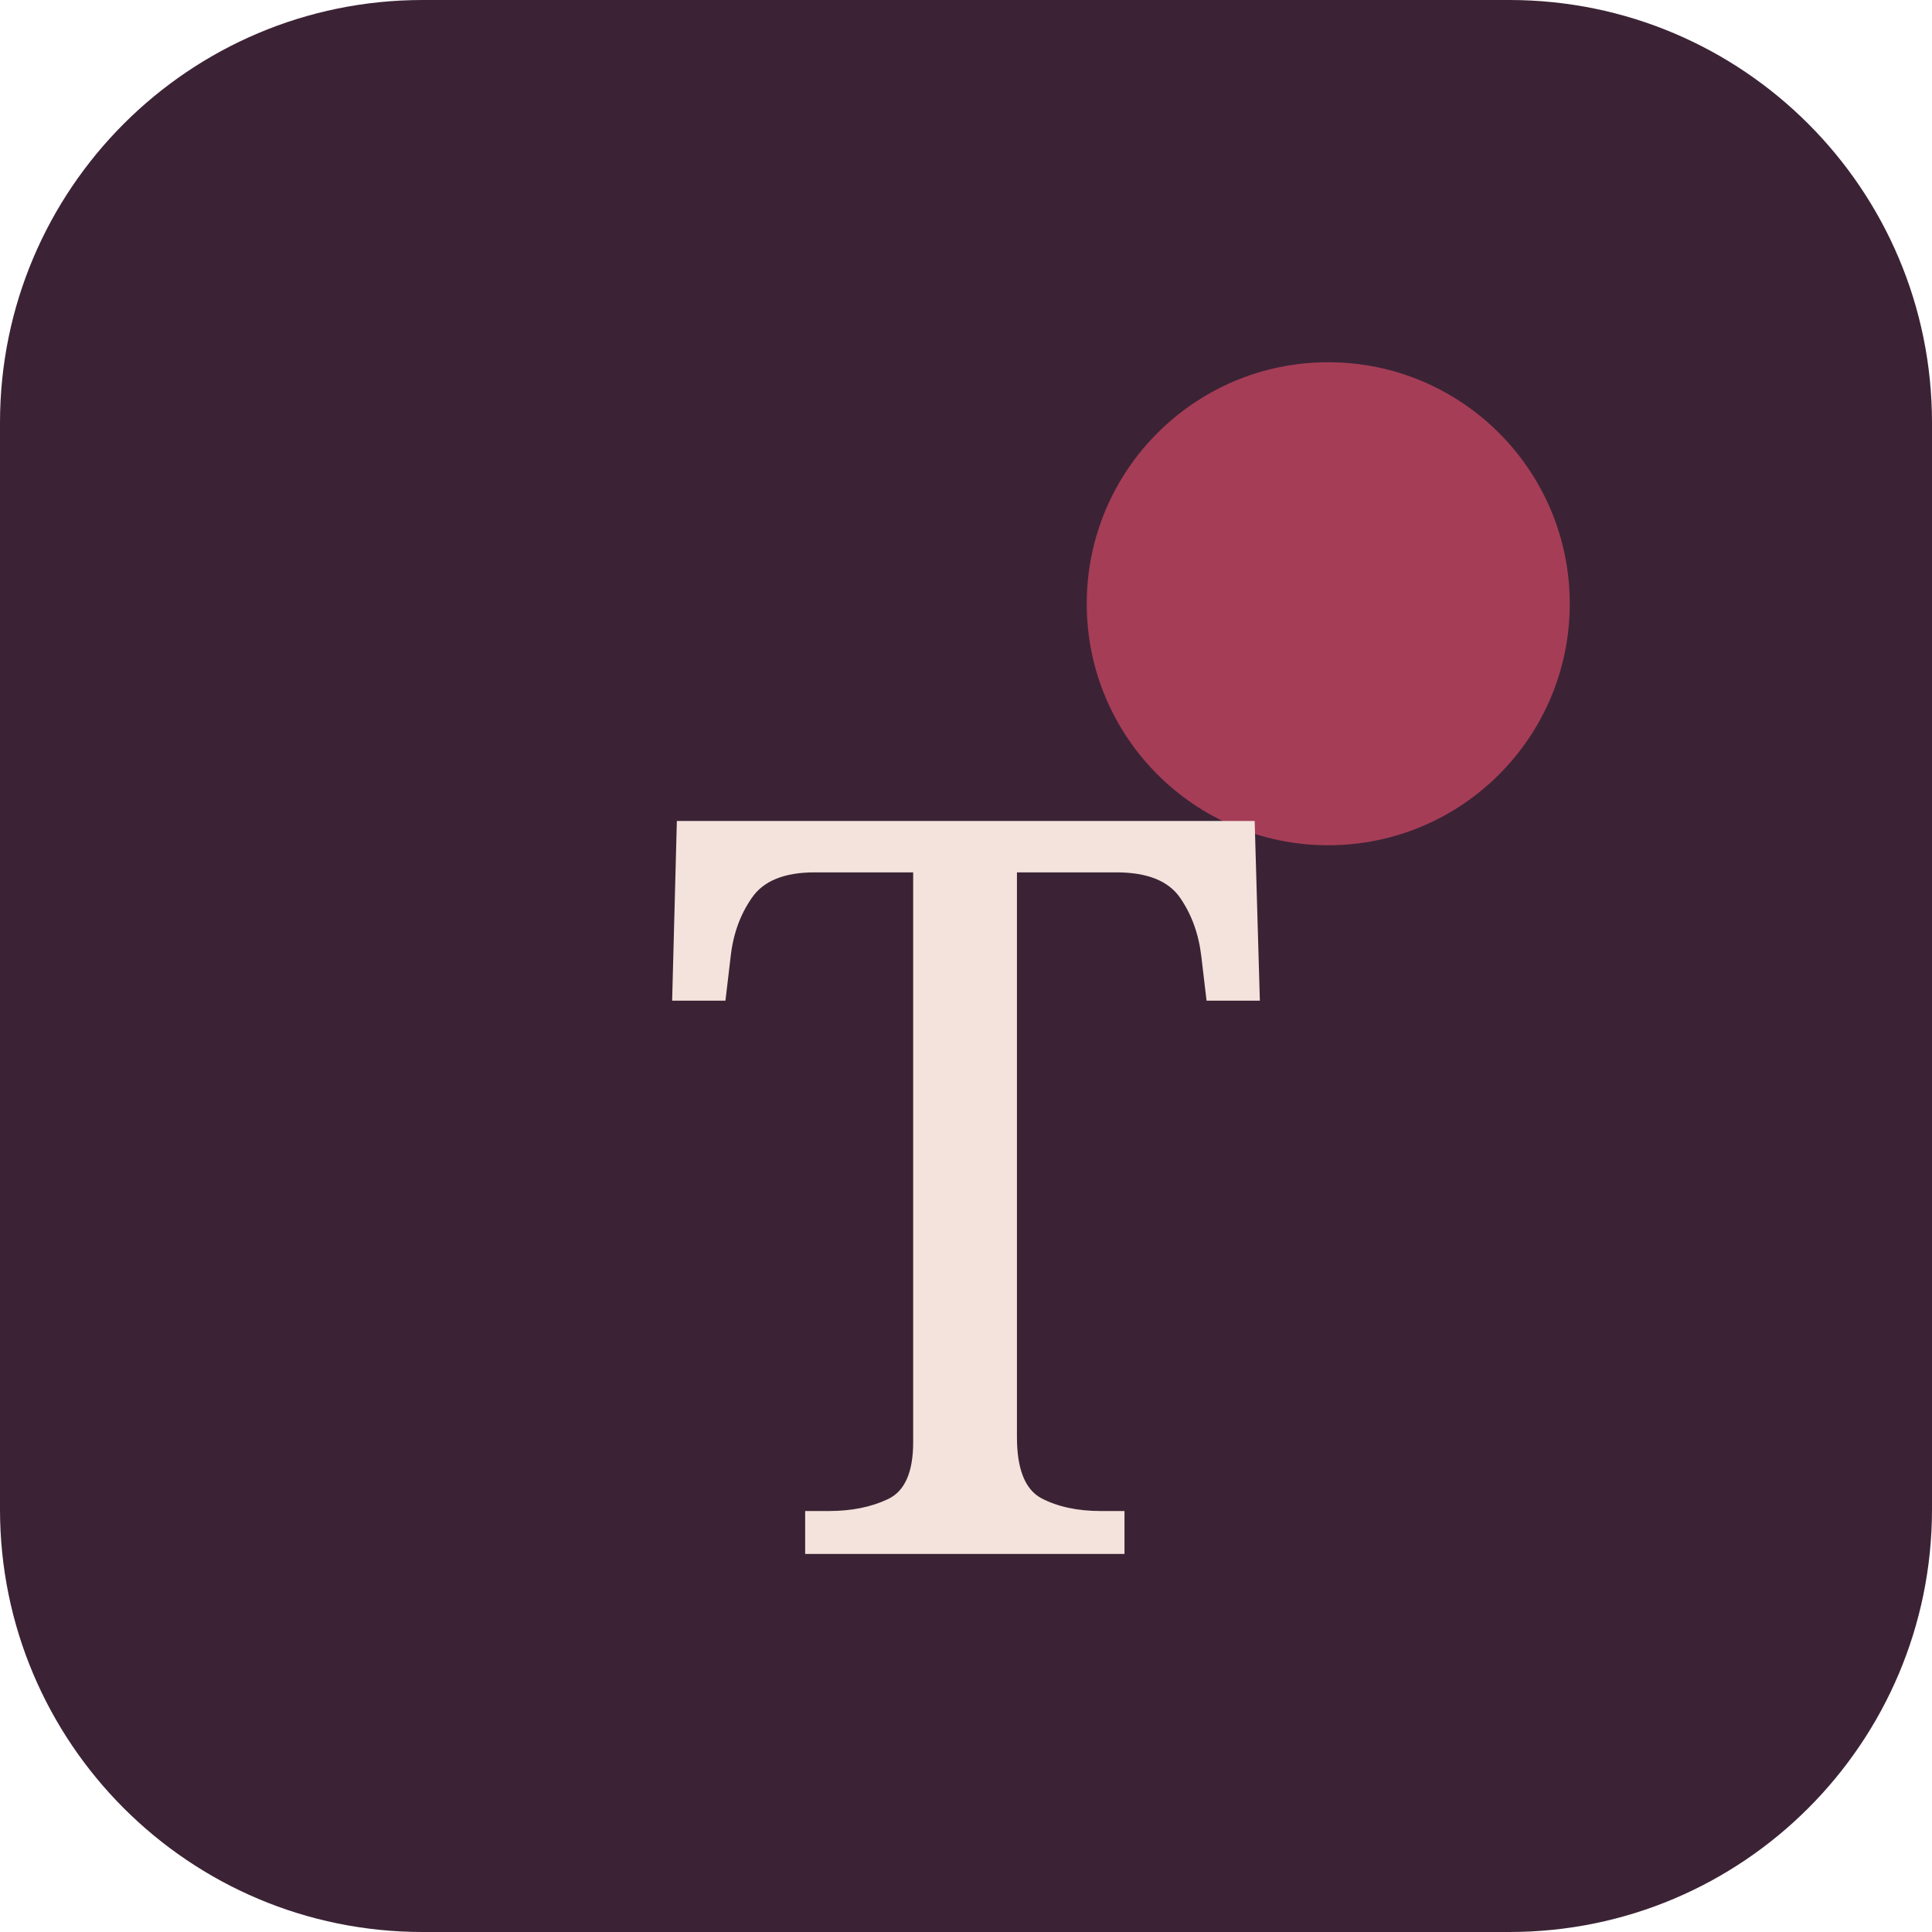
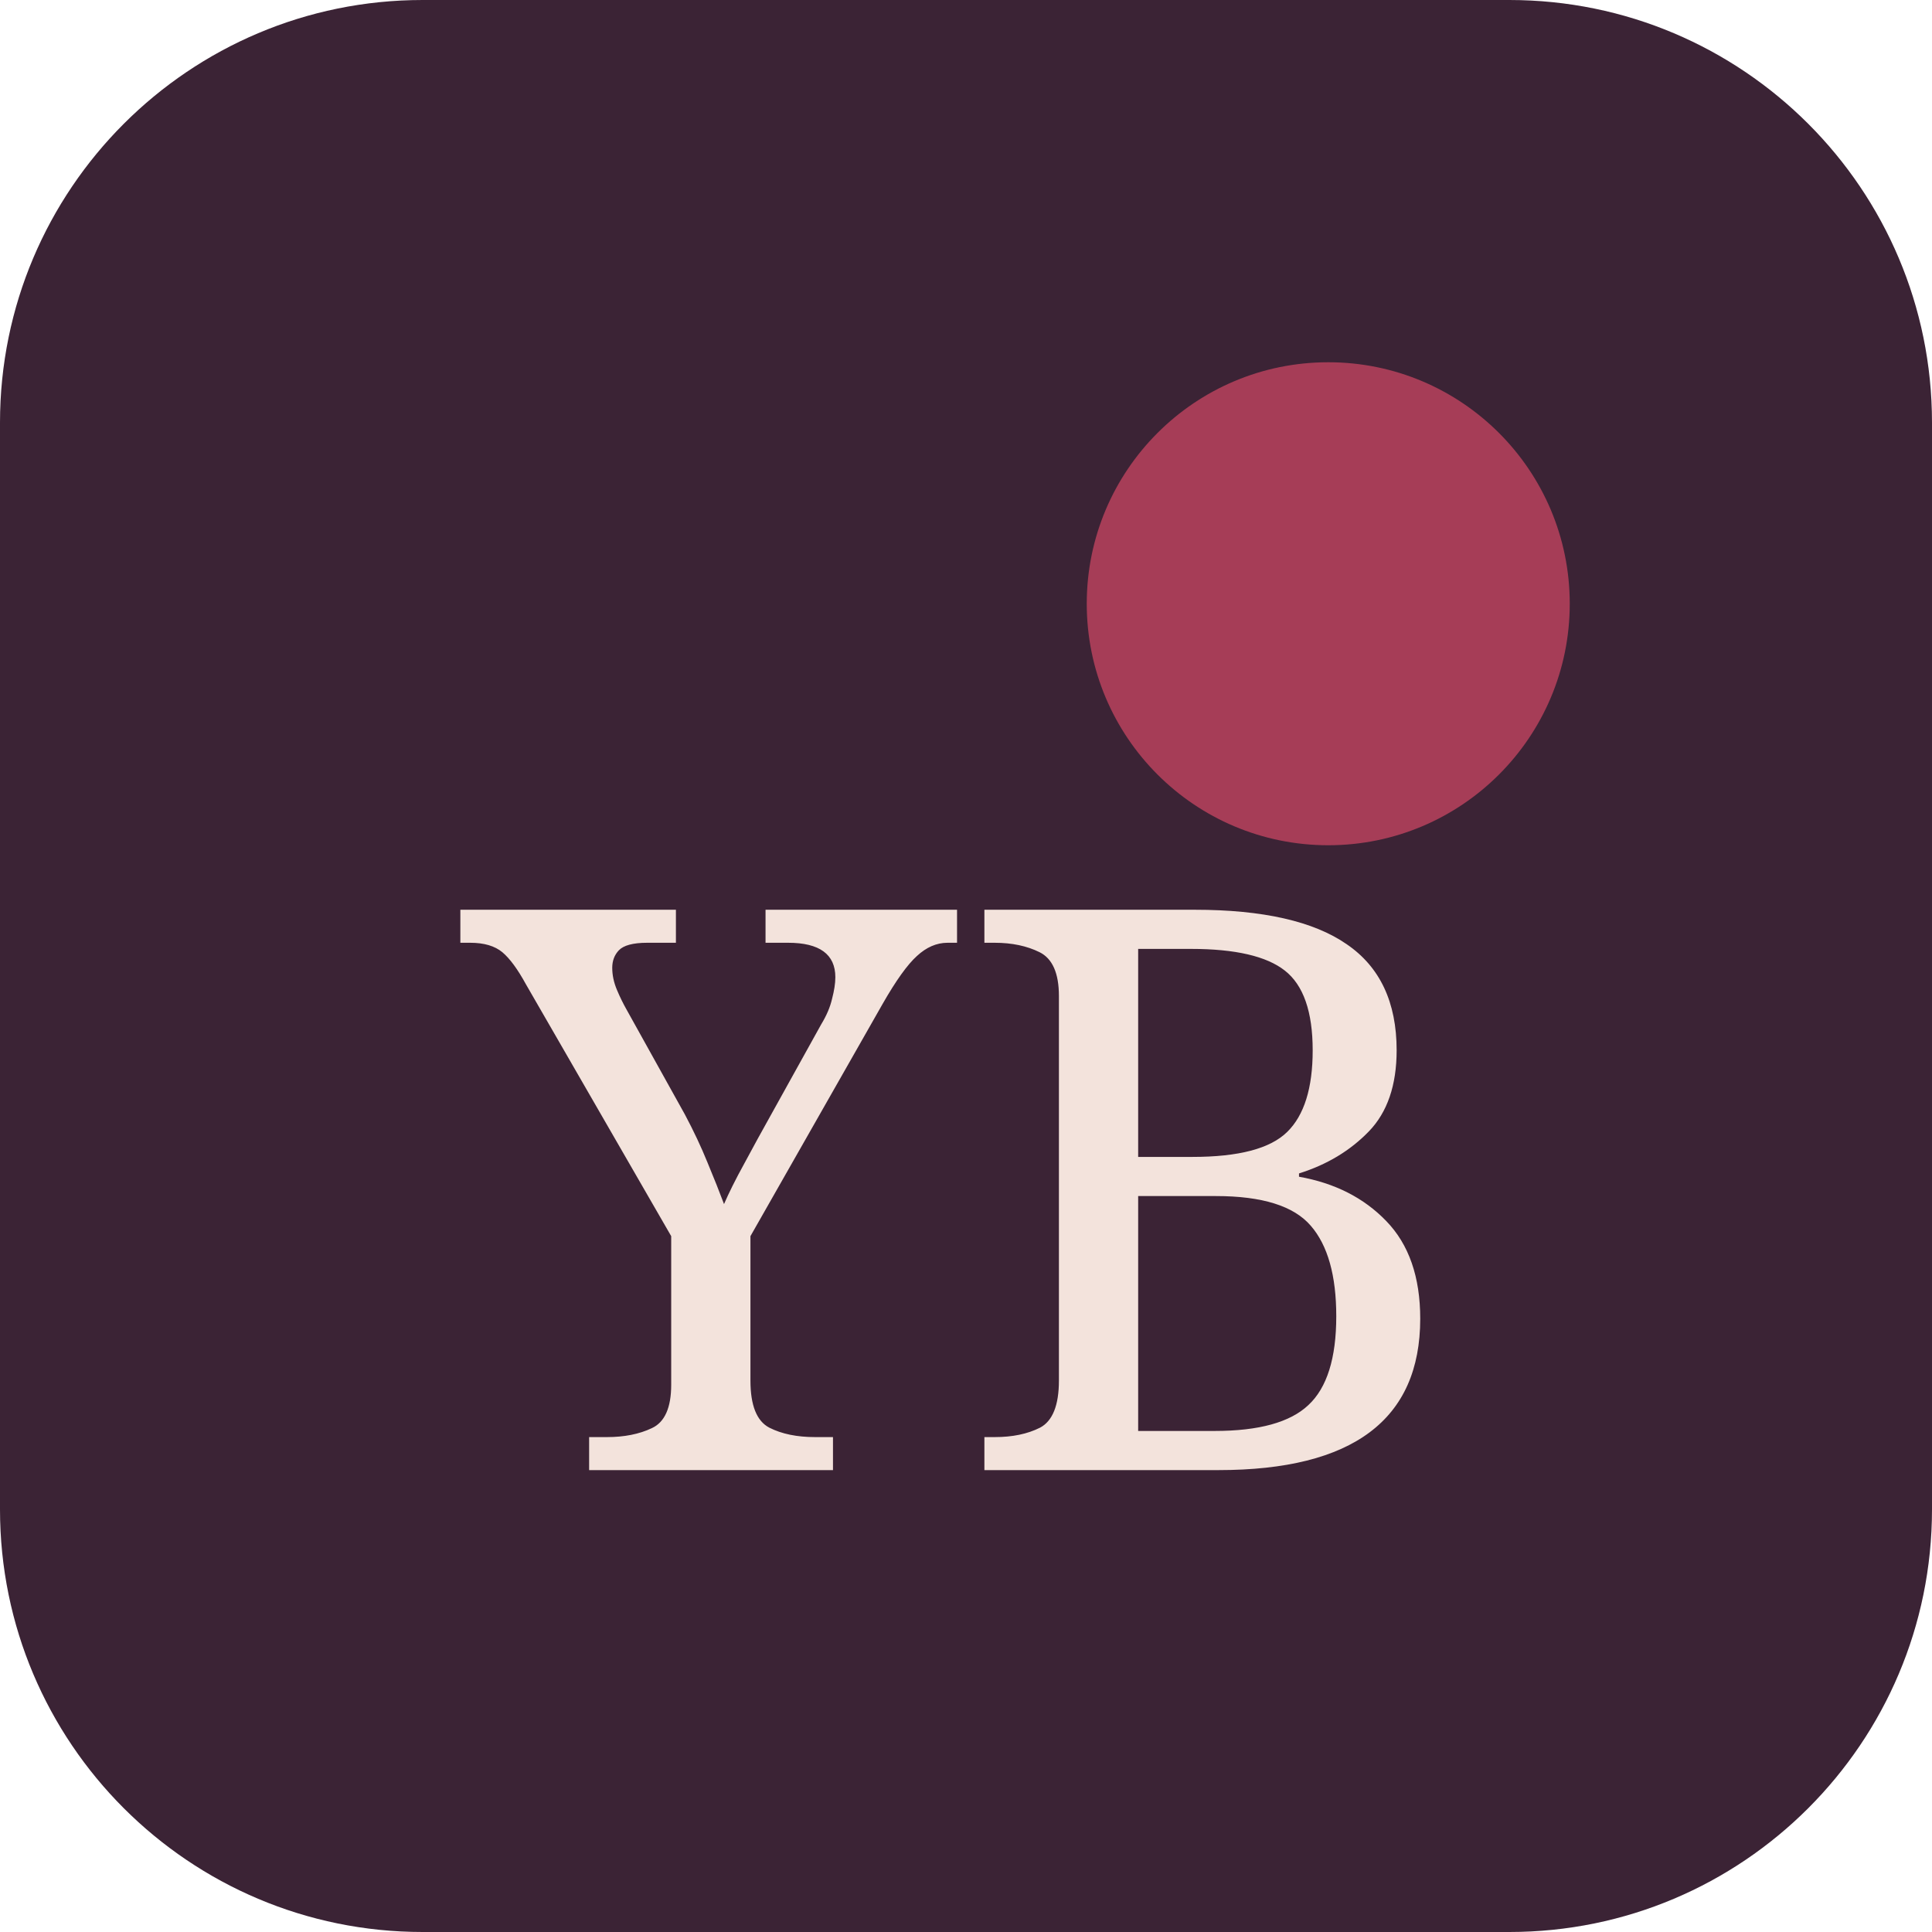
<svg xmlns="http://www.w3.org/2000/svg" viewBox="0 0 64 64">
  <rect width="64" height="64" rx="14" fill="#3B2335" />
  <circle cx="44" cy="20" r="8" fill="#A63D57" />
-   <text x="50%" y="62%" text-anchor="middle" dominant-baseline="middle" font-family="Georgia, serif" font-size="34" fill="#F3E3DC">T</text>
+   <text x="50%" y="62%" text-anchor="middle" dominant-baseline="middle" font-family="Georgia, serif" font-size="26" fill="#F3E3DC">YB</text>
</svg>
